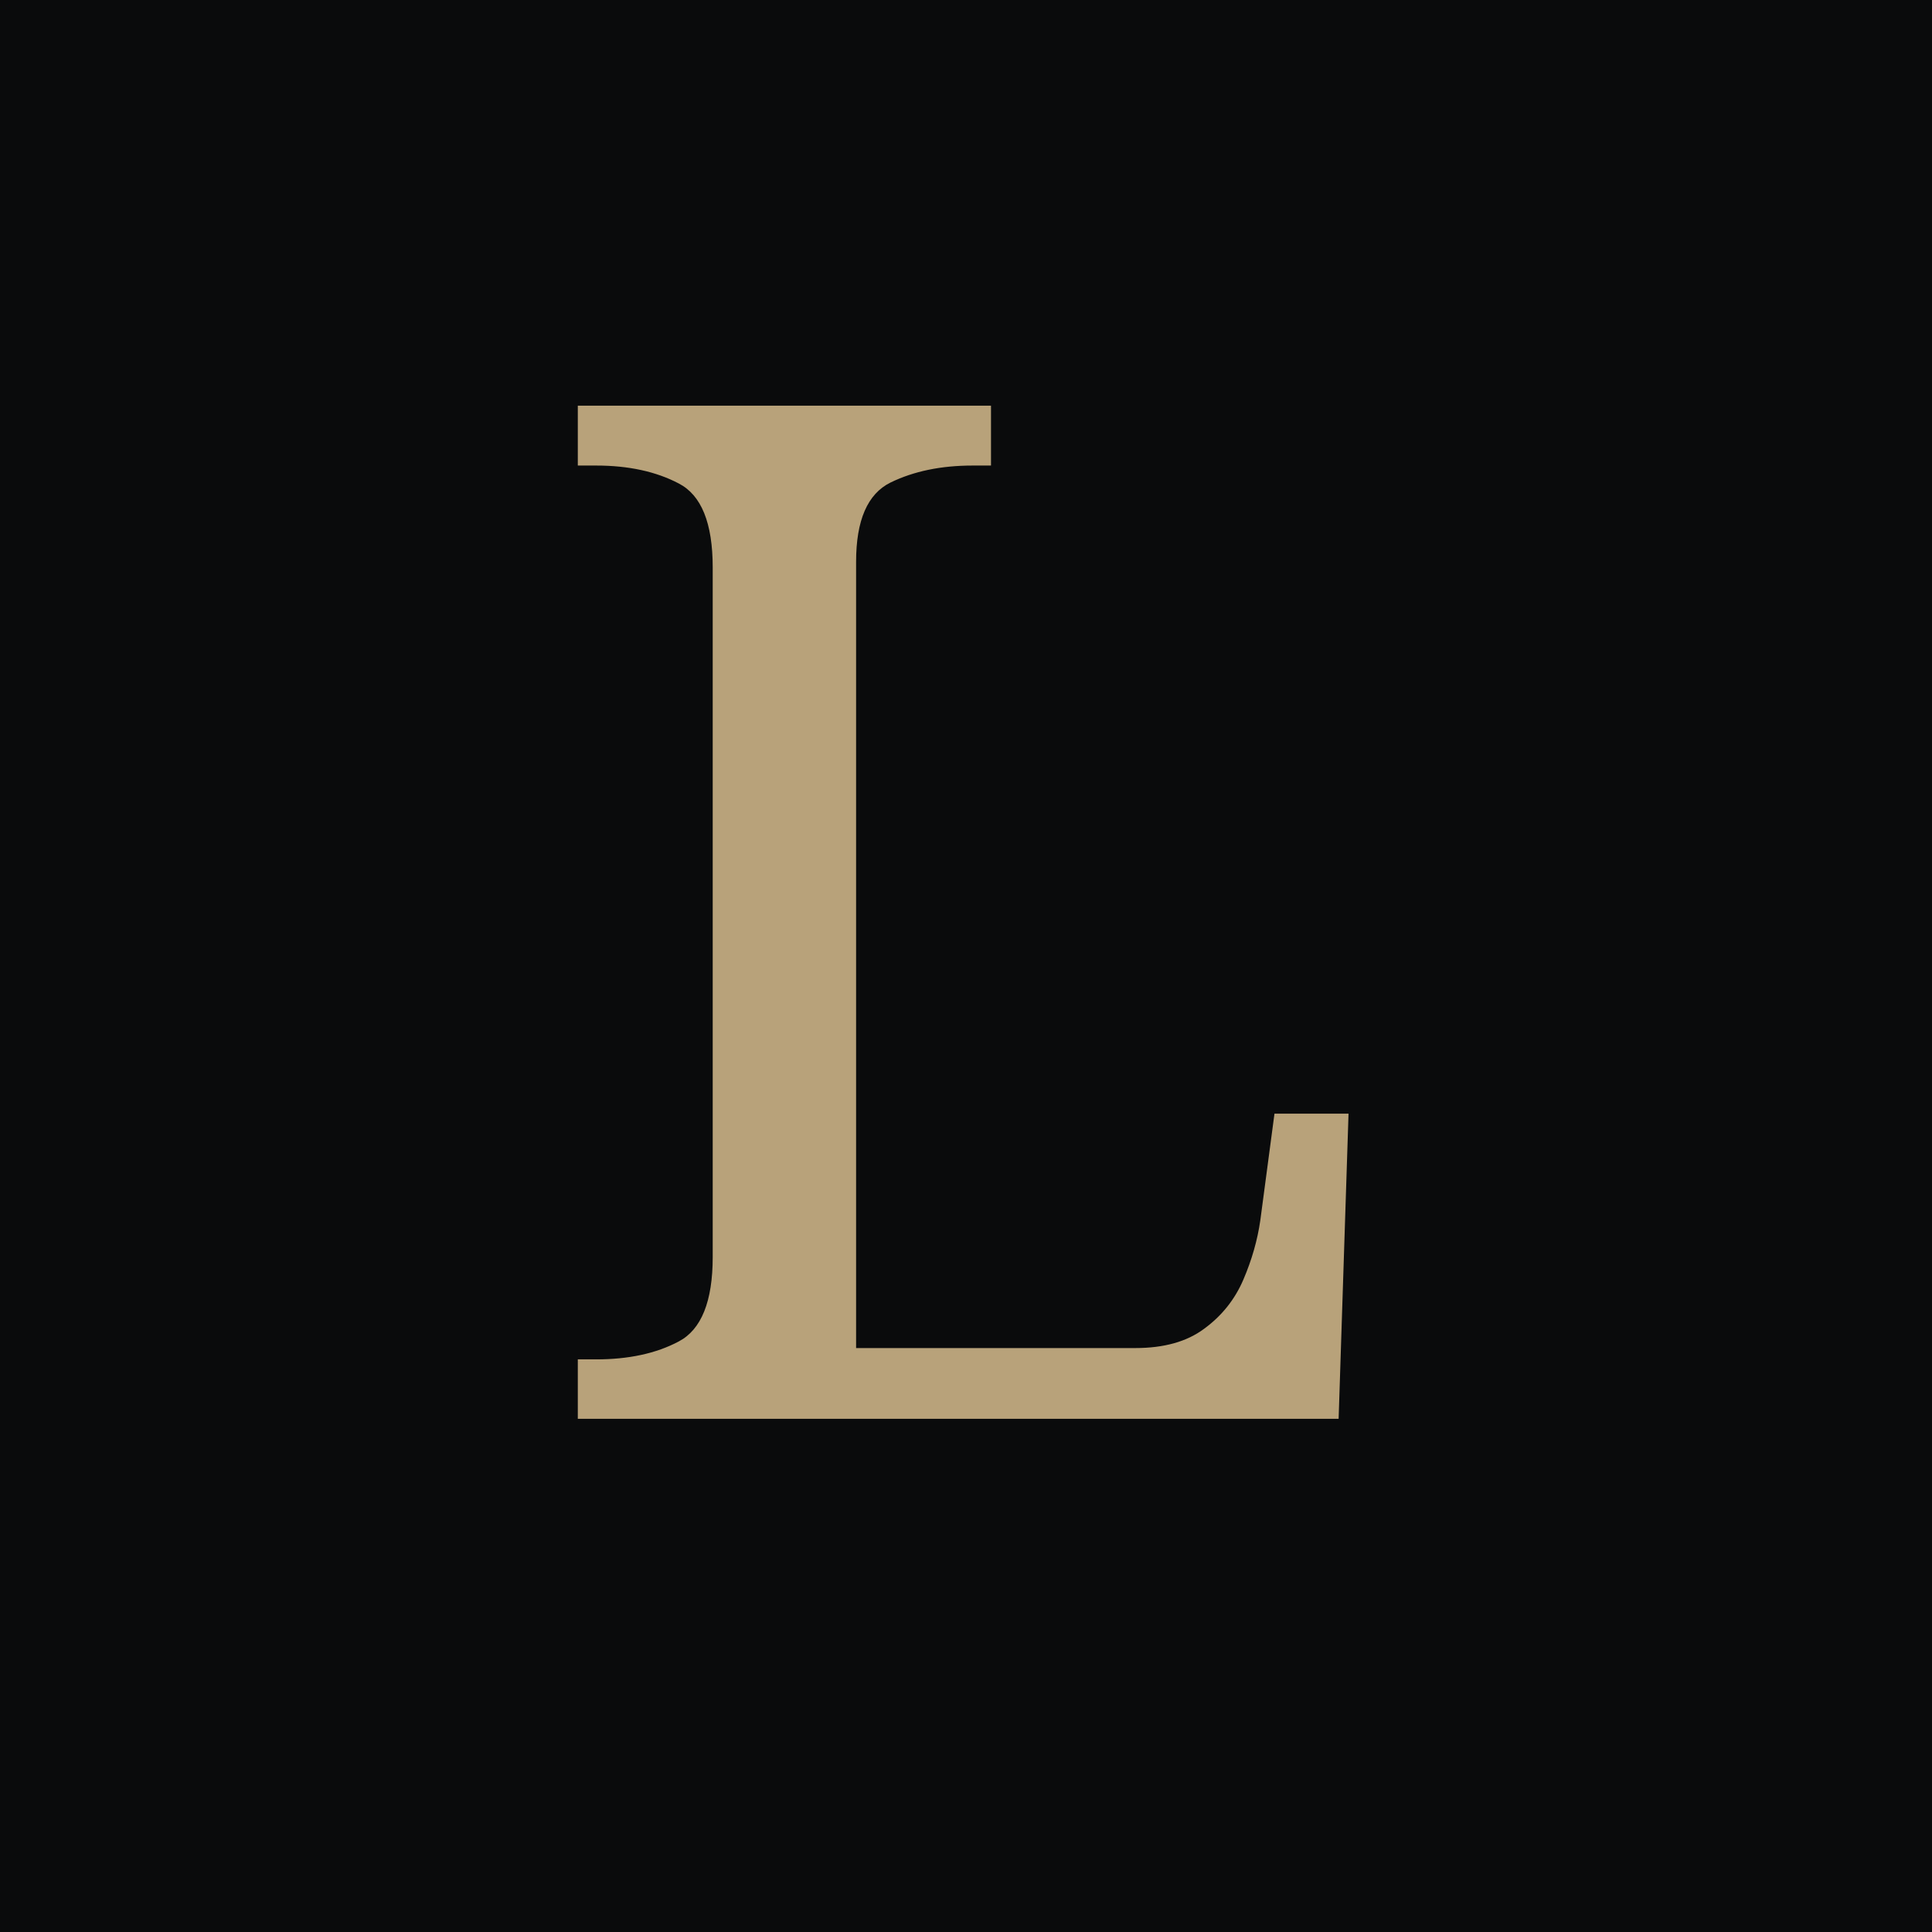
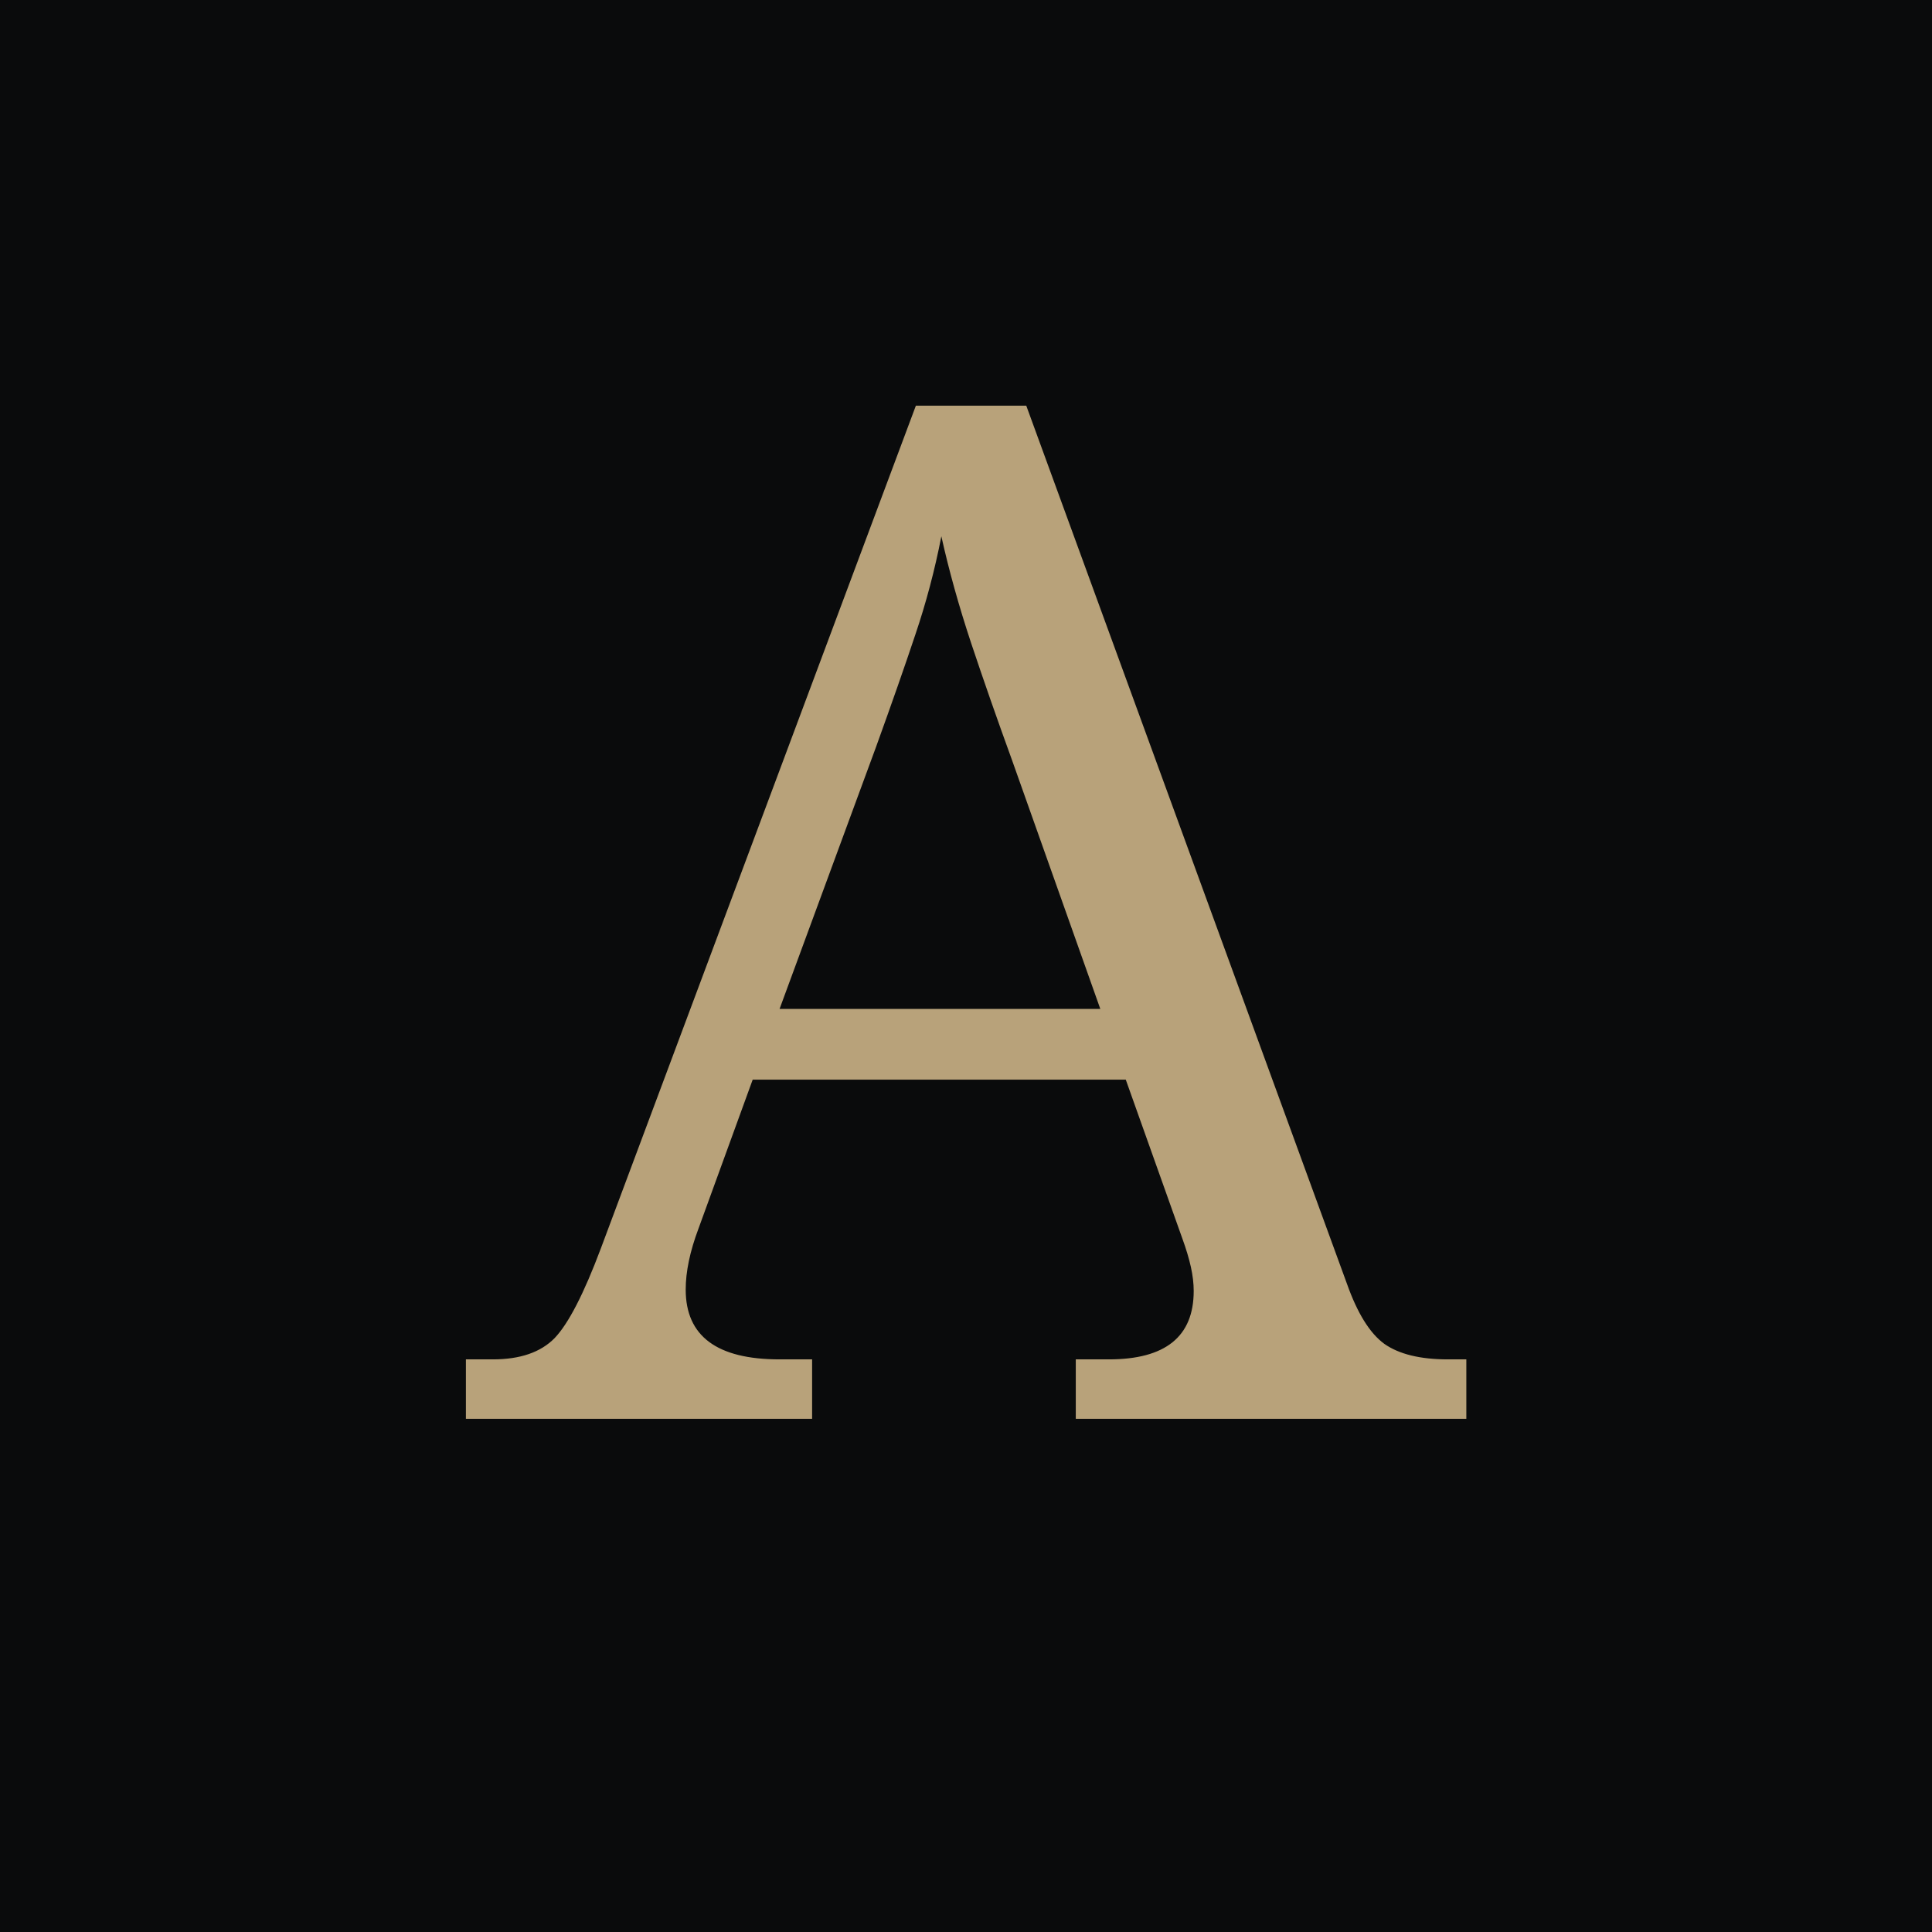
<svg xmlns="http://www.w3.org/2000/svg" width="64" height="64" viewBox="0 0 64 64">
  <rect width="64" height="64" fill="#0a0b0c" />
-   <text x="32" y="47" text-anchor="middle" font-family="Georgia,serif" font-size="47" fill="#b8a27a">L</text>
+   <text x="32" y="47" text-anchor="middle" font-family="Georgia,serif" font-size="47" fill="#b8a27a">A</text>
</svg>
